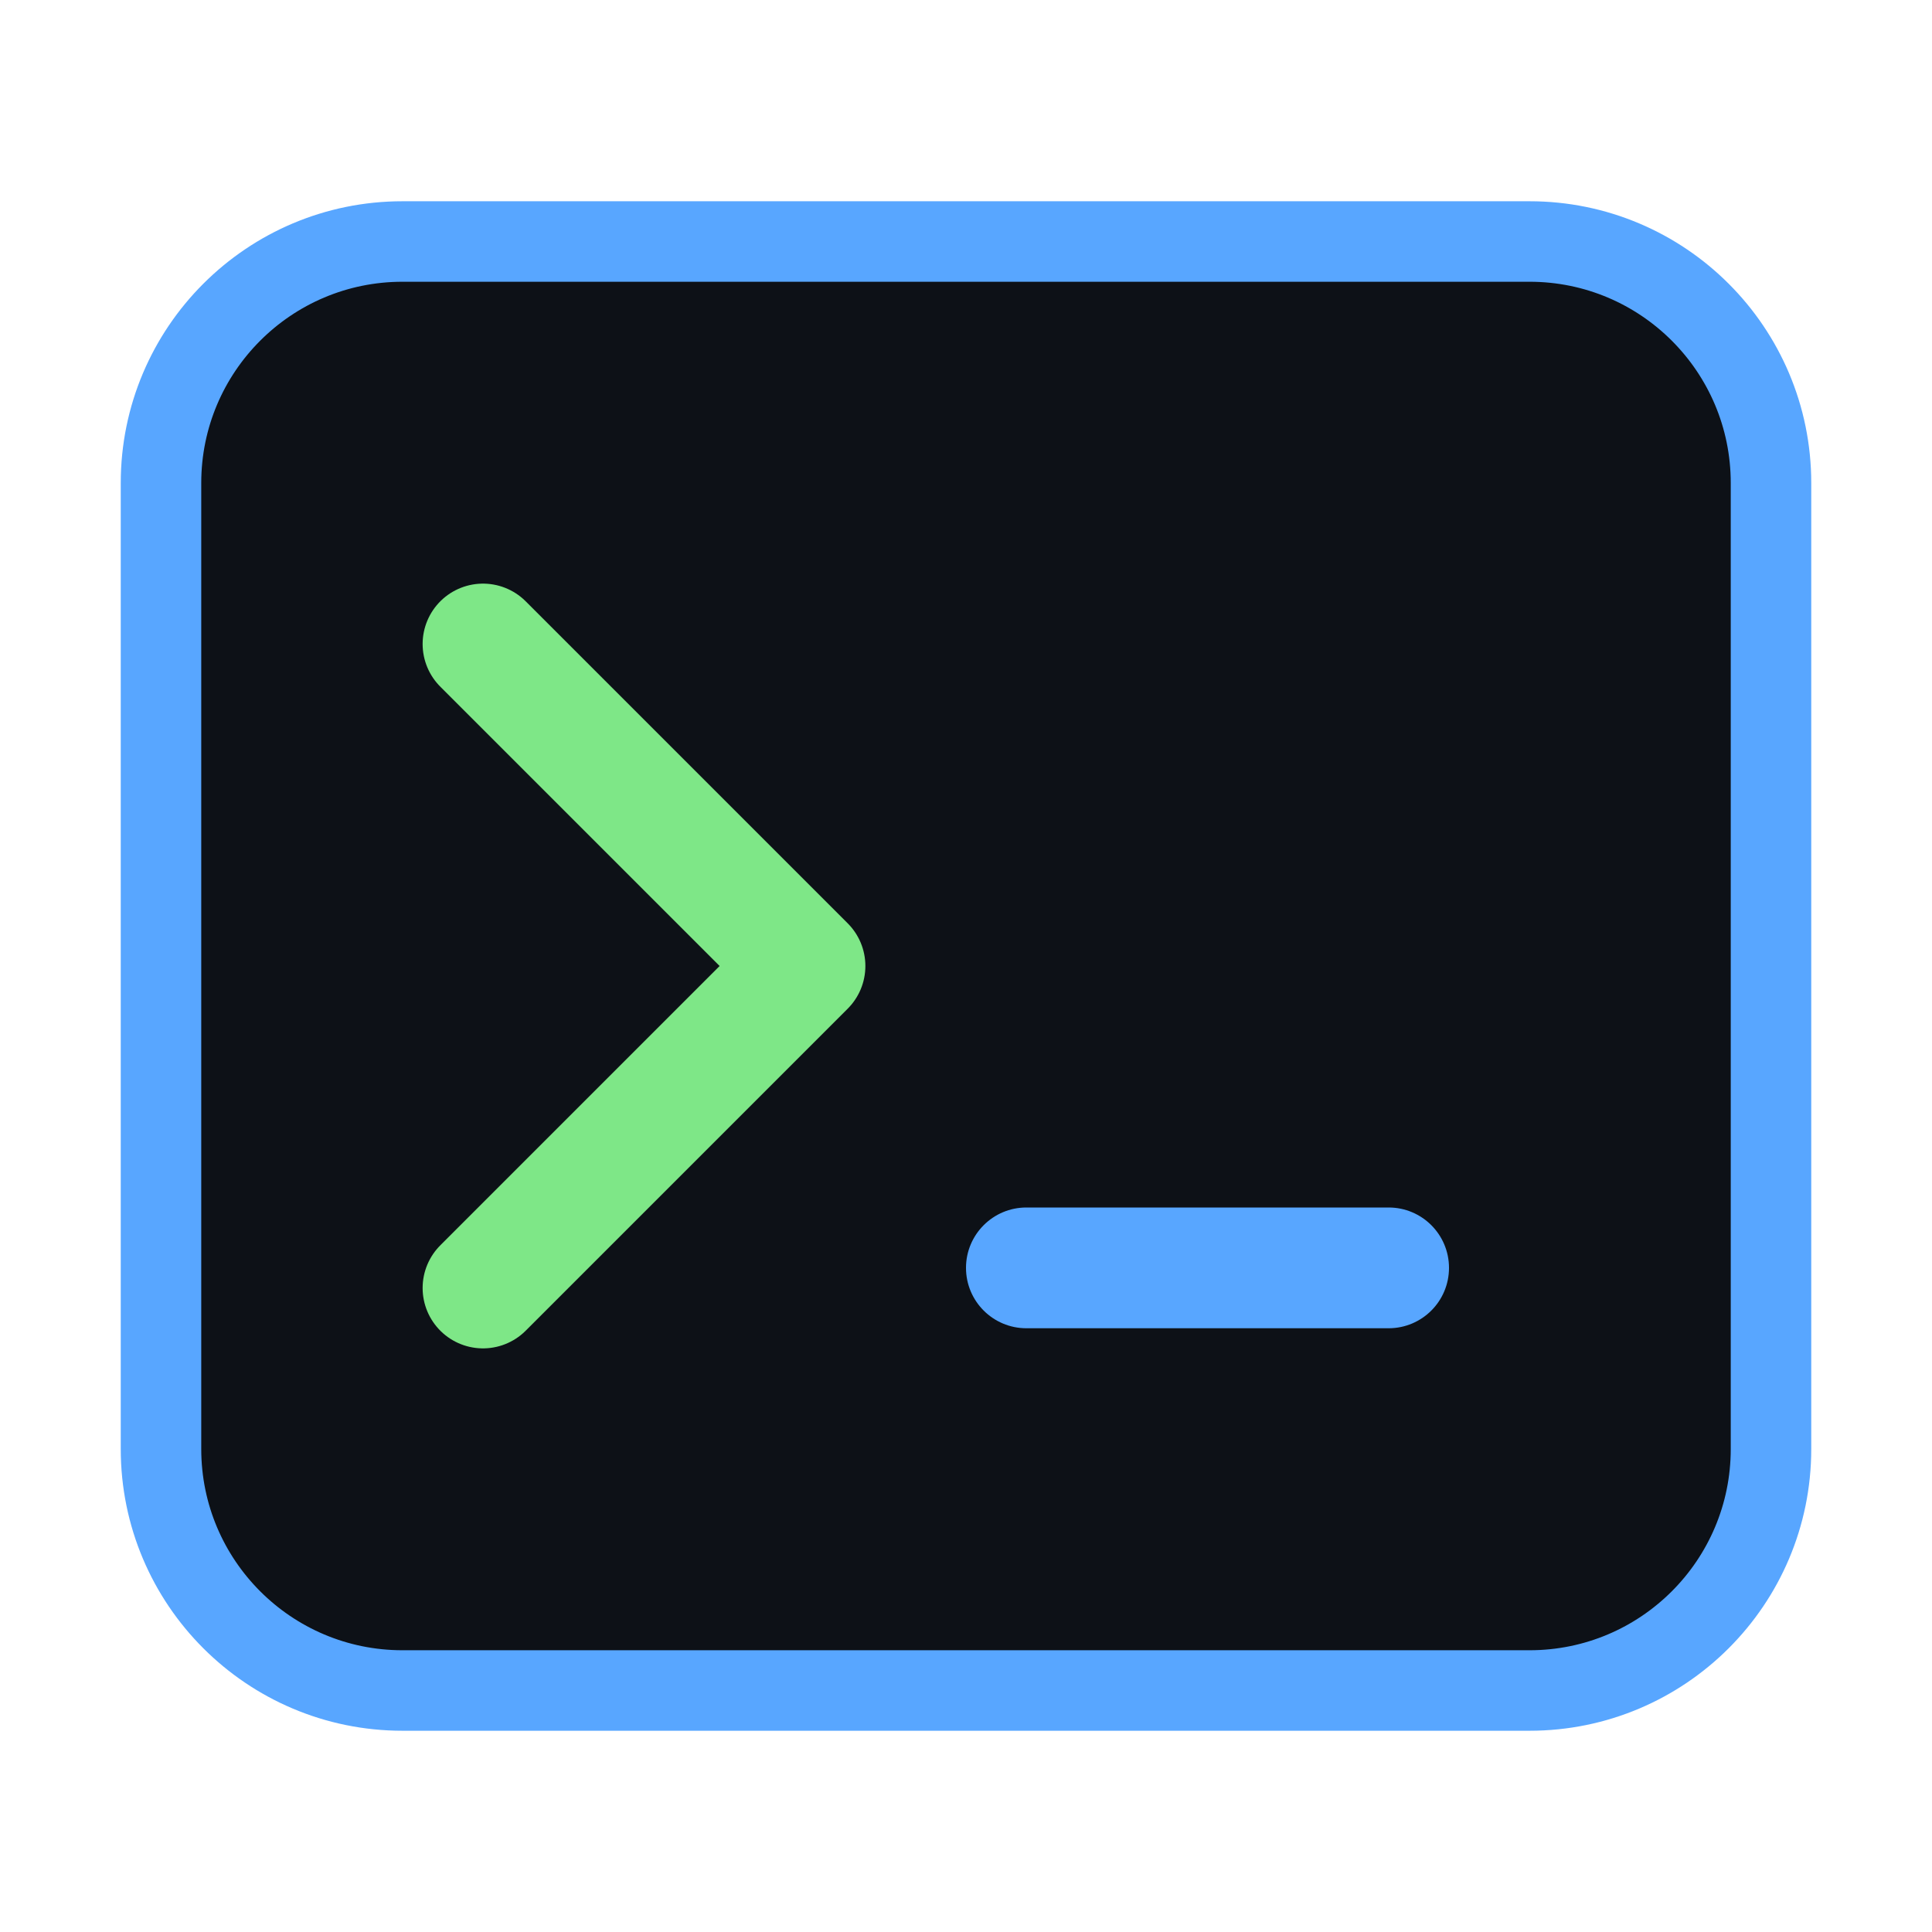
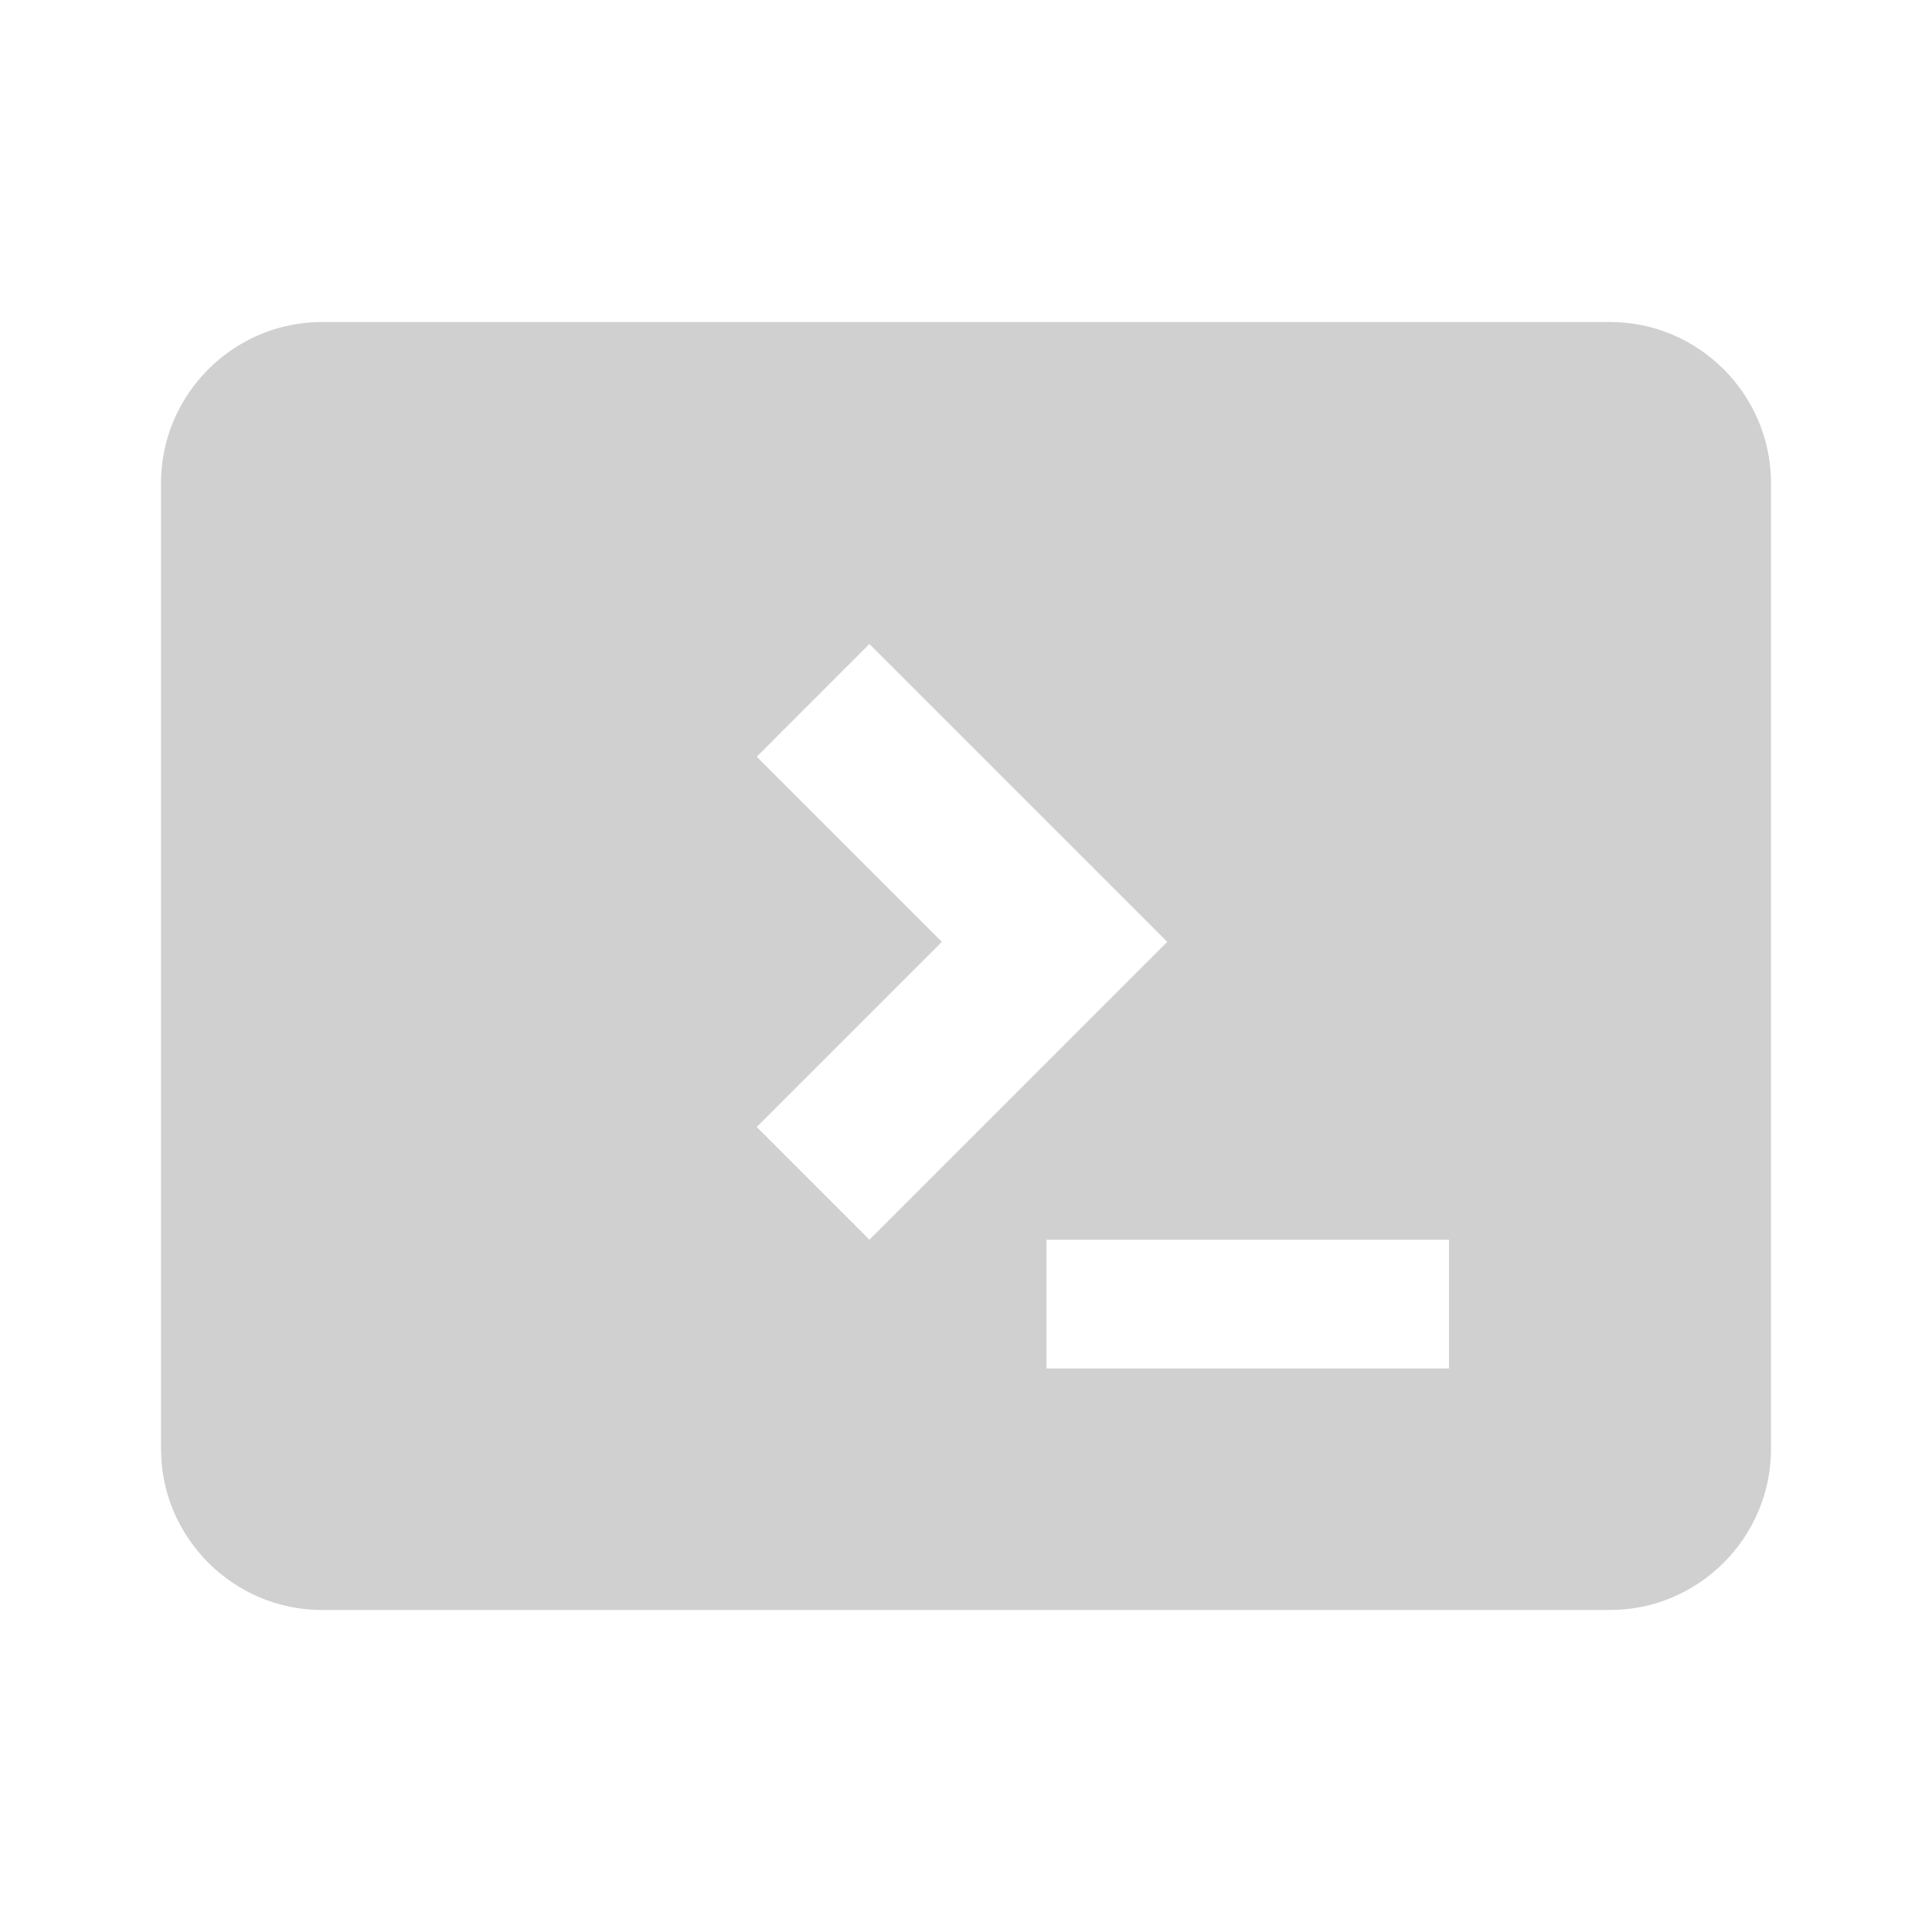
- <svg xmlns="http://www.w3.org/2000/svg" viewBox="0 0 48 48">
-   <rect x="4" y="6" width="40" height="36" rx="6" fill="#0d1117" stroke="#58a6ff" stroke-width="2" />
-   <path d="M12 16l8 8-8 8" stroke="#7ee787" stroke-width="3" fill="none" stroke-linecap="round" stroke-linejoin="round" />
-   <rect x="24" y="30" width="12" height="3" rx="1.5" fill="#58a6ff" />
+ <svg xmlns="http://www.w3.org/2000/svg" viewBox="0 0 24 24" fill="#d0d0d0">
+   <path d="M20 4H4c-1.1 0-2 .9-2 2v12c0 1.1.9 2 2 2h16c1.1 0 2-.9 2-2V6c0-1.1-.9-2-2-2zm-9.2 11.4-1.4-1.4 2.3-2.3-2.3-2.3 1.4-1.4 3.7 3.7zM18 17h-5v-1.6h5V17z" />
</svg>
